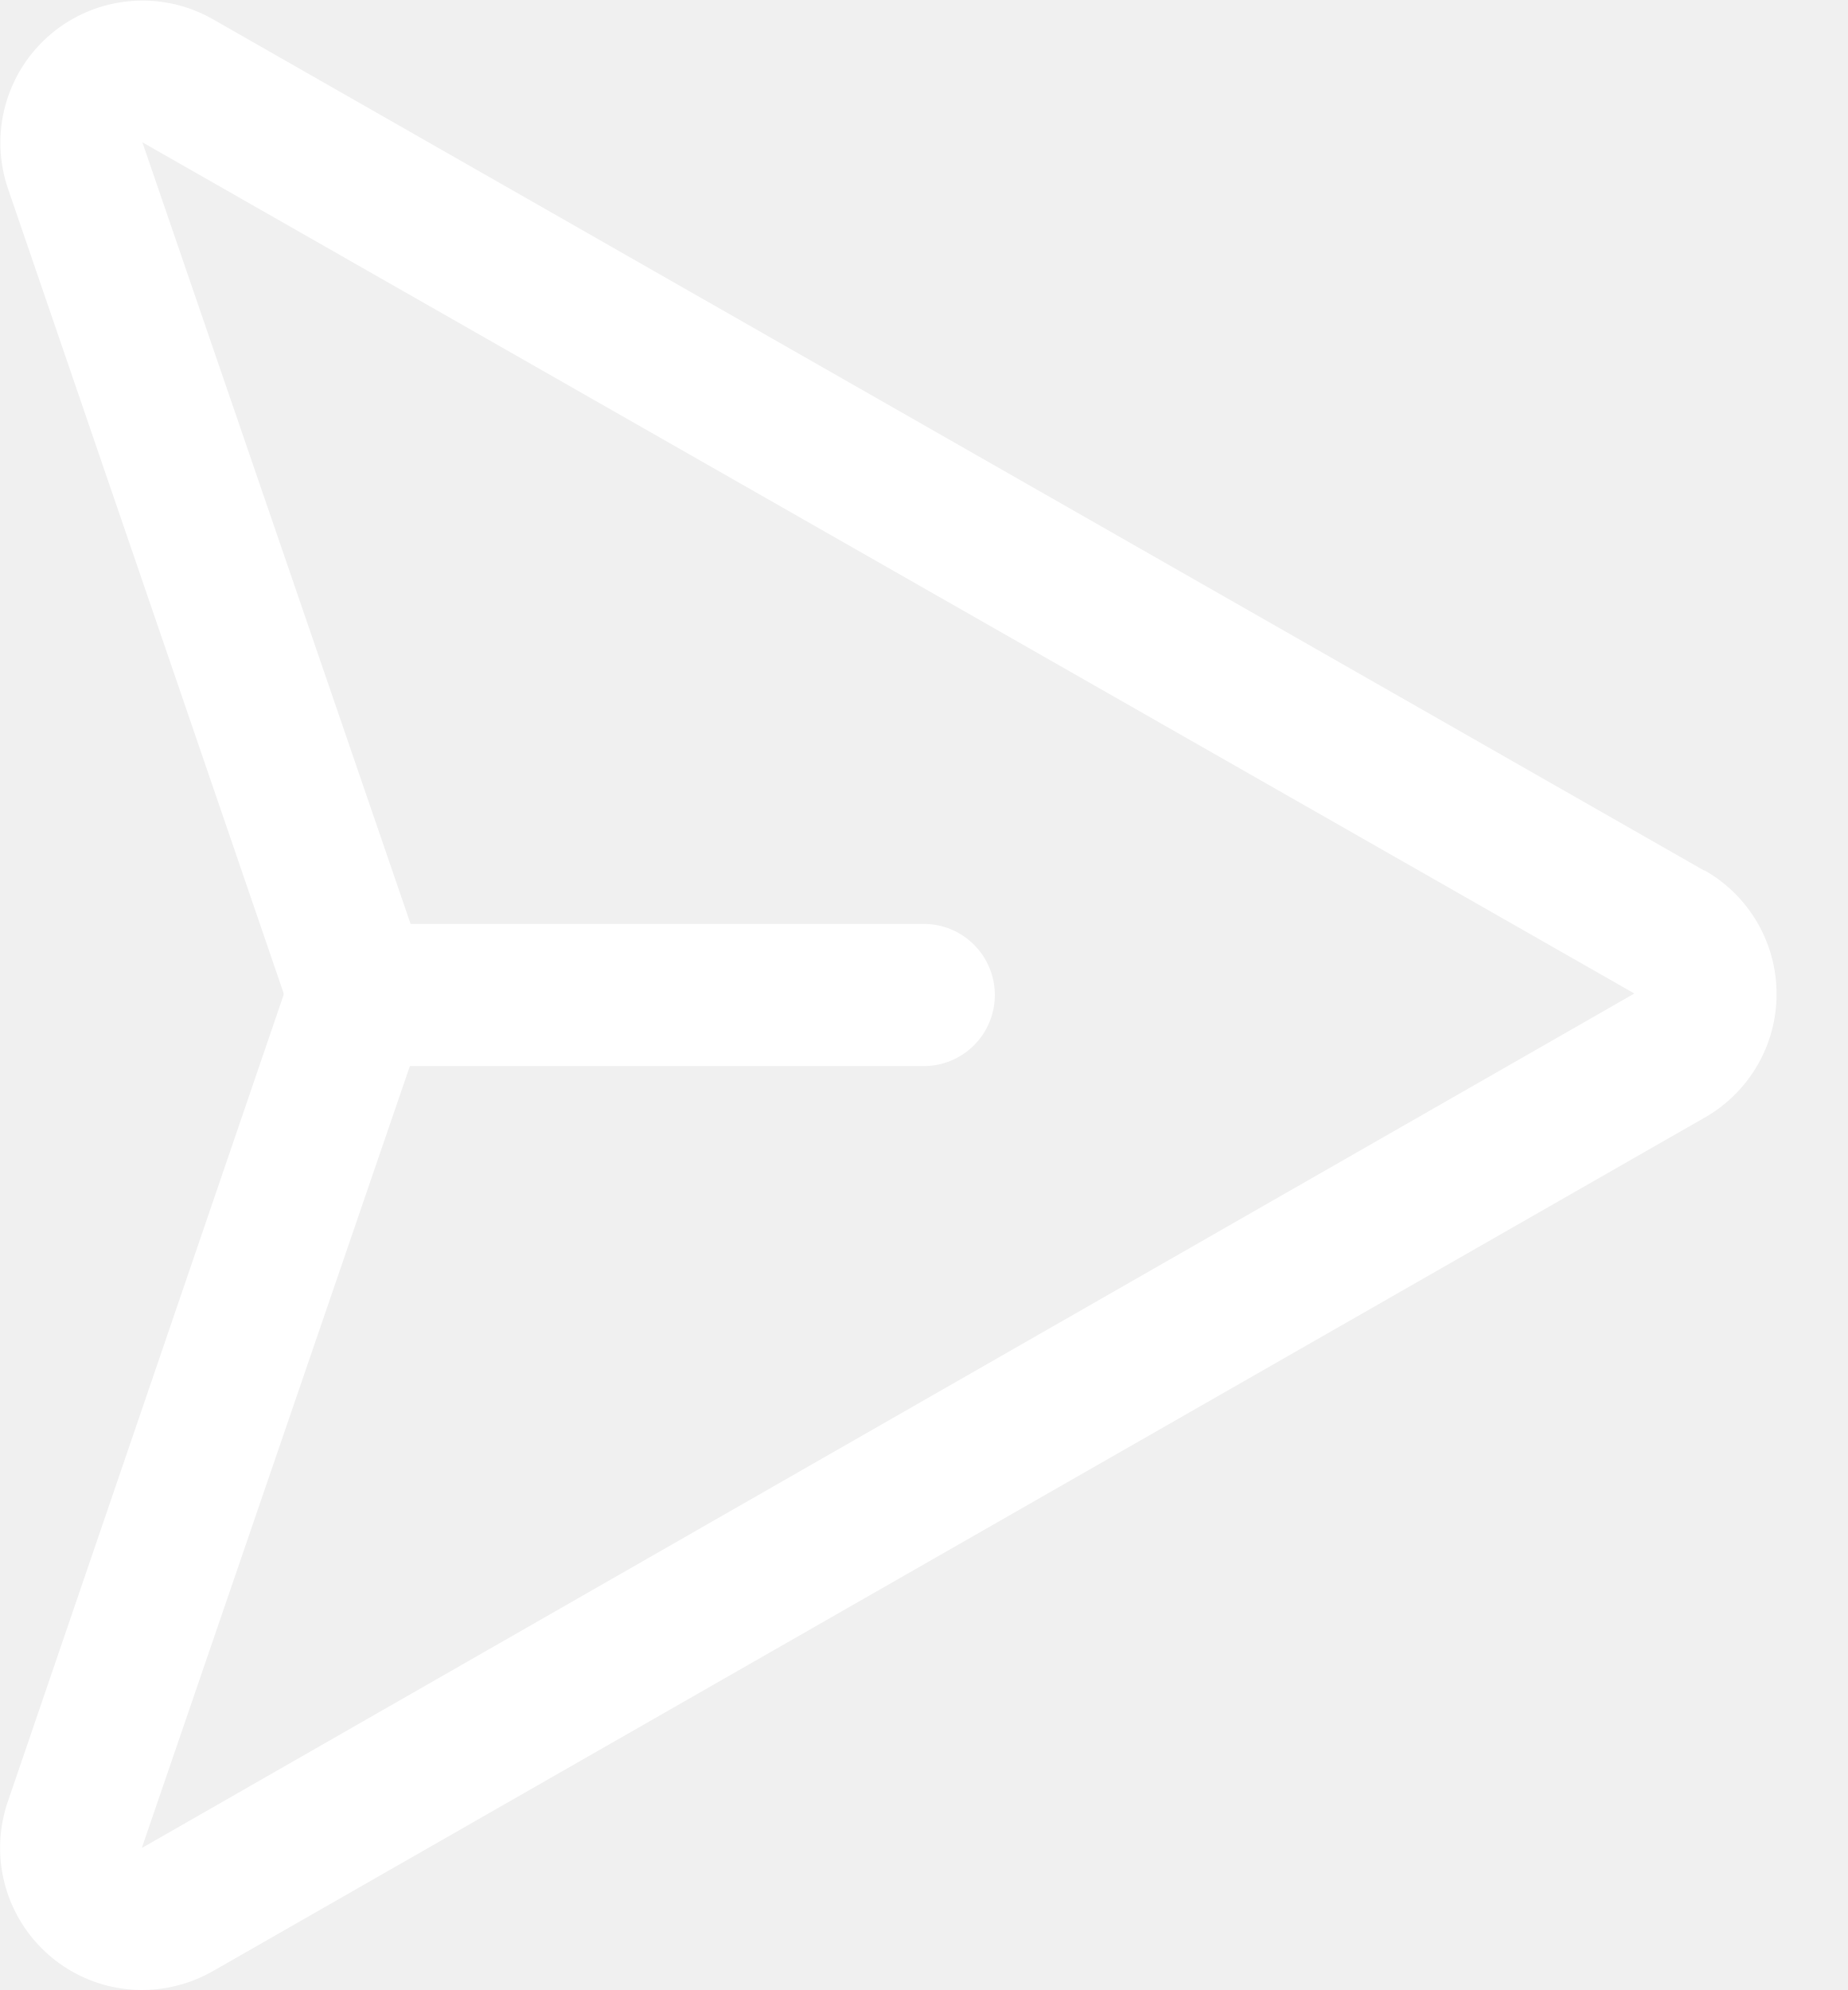
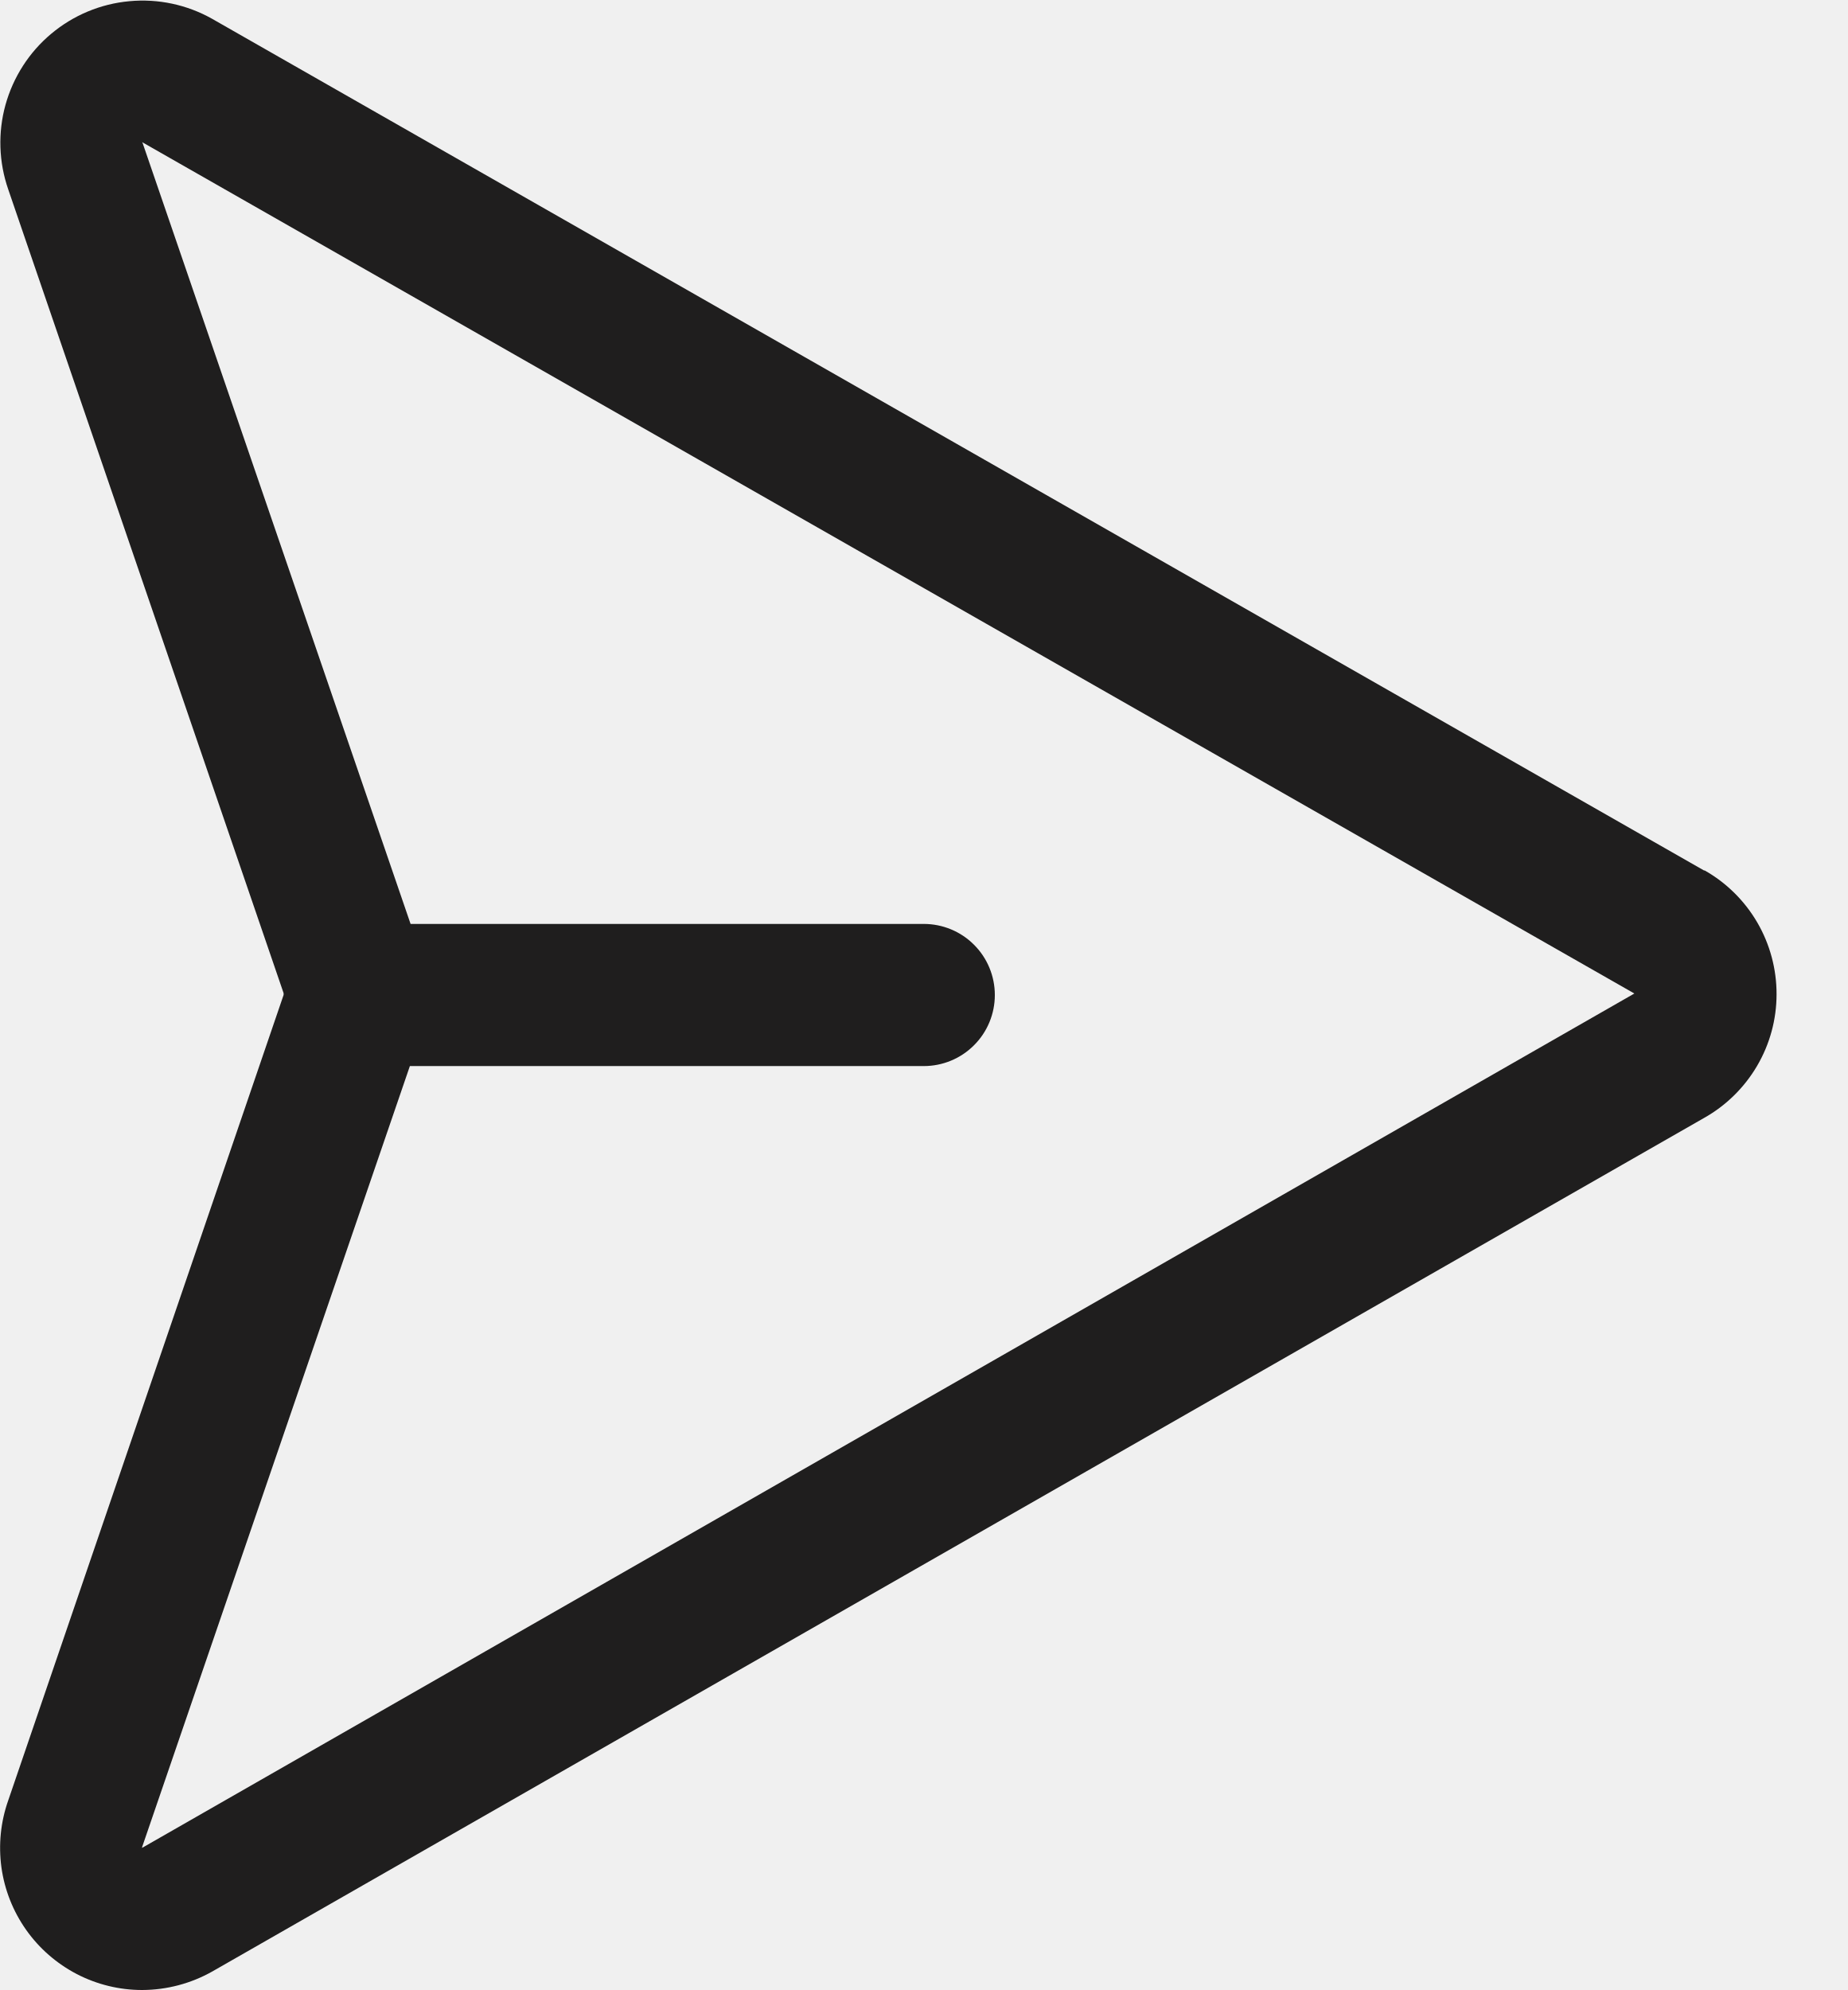
<svg xmlns="http://www.w3.org/2000/svg" width="26" height="28" viewBox="0 0 26 28" fill="none">
-   <path d="M23.984 12.25L2.984 0.264C2.63 0.065 2.224 -0.021 1.82 0.017C1.416 0.054 1.032 0.214 0.721 0.475C0.41 0.735 0.186 1.084 0.077 1.476C-0.031 1.867 -0.017 2.282 0.116 2.665L3.991 13.974C3.991 13.978 3.991 13.982 3.991 13.986C3.991 13.99 3.991 13.995 3.991 13.999L0.116 25.332C0.009 25.634 -0.023 25.957 0.02 26.274C0.064 26.591 0.183 26.892 0.368 27.154C0.552 27.415 0.797 27.628 1.081 27.776C1.365 27.923 1.68 28 2 28C2.347 27.999 2.688 27.909 2.99 27.738L23.979 15.731C24.288 15.558 24.546 15.305 24.726 14.999C24.906 14.693 25.001 14.345 25.001 13.99C25.002 13.635 24.908 13.286 24.73 12.98C24.551 12.673 24.294 12.419 23.985 12.245L23.984 12.25ZM2 26V25.989L5.768 15H13C13.265 15 13.52 14.895 13.707 14.707C13.895 14.52 14 14.265 14 14C14 13.735 13.895 13.48 13.707 13.293C13.52 13.105 13.265 13 13 13H5.778L2.008 2.015L2 2L23 13.979L2 26Z" fill="white" />
+   <path d="M23.984 12.25L2.984 0.264C2.63 0.065 2.224 -0.021 1.82 0.017C1.416 0.054 1.032 0.214 0.721 0.475C0.41 0.735 0.186 1.084 0.077 1.476C-0.031 1.867 -0.017 2.282 0.116 2.665L3.991 13.974C3.991 13.978 3.991 13.982 3.991 13.986C3.991 13.99 3.991 13.995 3.991 13.999L0.116 25.332C0.009 25.634 -0.023 25.957 0.02 26.274C0.064 26.591 0.183 26.892 0.368 27.154C0.552 27.415 0.797 27.628 1.081 27.776C1.365 27.923 1.68 28 2 28C2.347 27.999 2.688 27.909 2.99 27.738L23.979 15.731C24.288 15.558 24.546 15.305 24.726 14.999C24.906 14.693 25.001 14.345 25.001 13.99C25.002 13.635 24.908 13.286 24.73 12.98C24.551 12.673 24.294 12.419 23.985 12.245L23.984 12.25ZM2 26V25.989L5.768 15H13C13.265 15 13.52 14.895 13.707 14.707C13.895 14.52 14 14.265 14 14C14 13.735 13.895 13.48 13.707 13.293C13.52 13.105 13.265 13 13 13H5.778L2.008 2.015L2 2L23 13.979L2 26Z" fill="rgb(31, 30, 30)" />
</svg>
